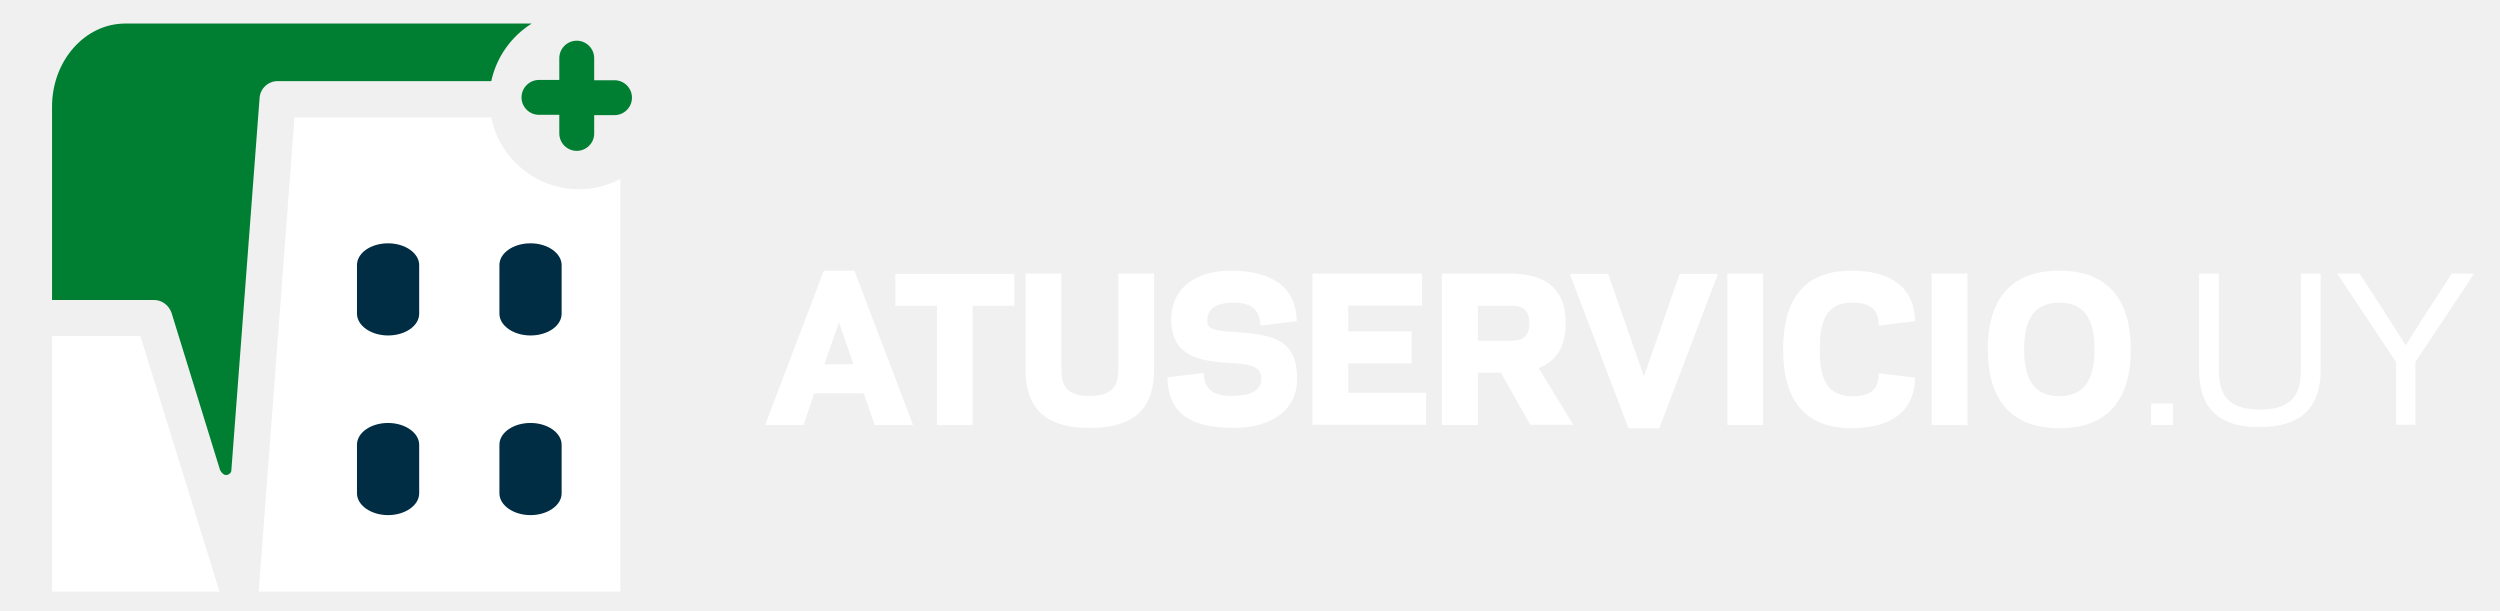
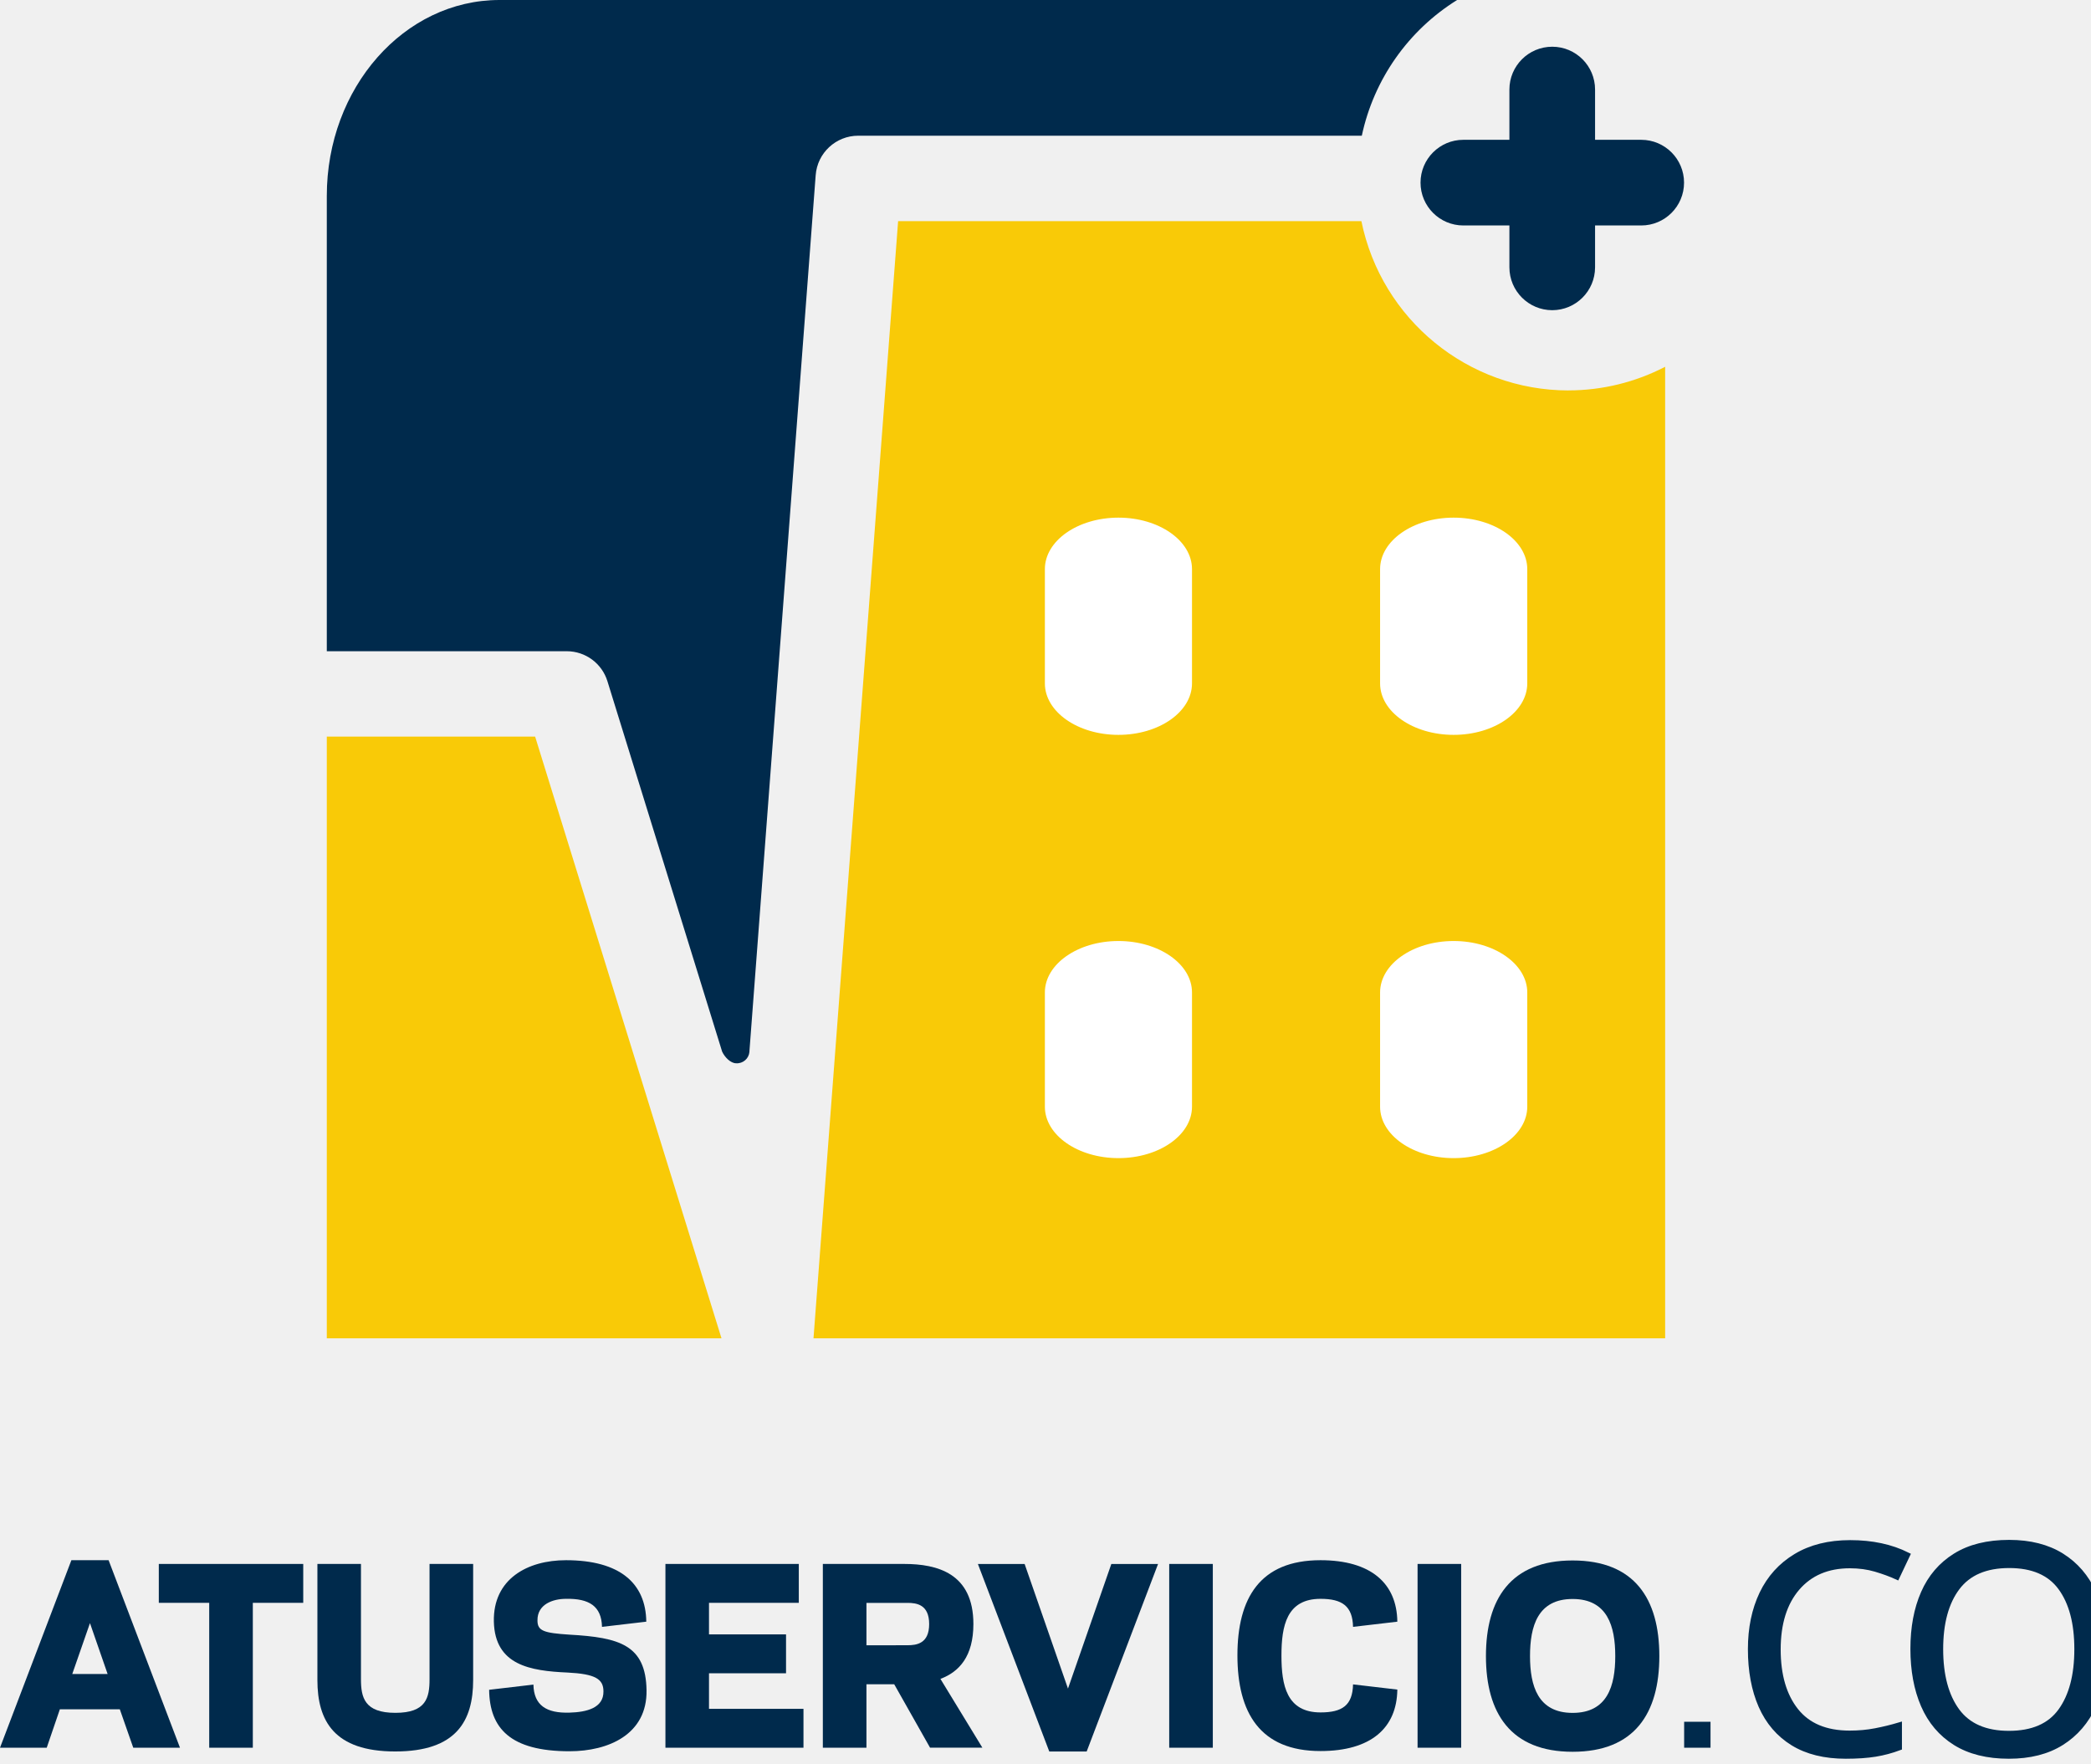
- <svg xmlns="http://www.w3.org/2000/svg" version="1.1" id="Capa_1" x="0px" y="0px" viewBox="0 0 860 210" style="enable-background:new 0 0 860 210;" xml:space="preserve">
-   <style type="text/css">
- 	.st0{fill:#FFFFFF;}
- 	.st1{fill:#002D43;}
- 	.st2{fill:#007F32;}
- </style>
-   <g>
-     <g>
-       <path class="st0" d="M293.9,93.1l20.2,53.1h-13.2l-3.8-10.9h-17l-3.7,10.9h-13.2l20.2-53.1H293.9z M283.6,125.3h10l-5-14.4    L283.6,125.3z" />
-       <path class="st0" d="M334.6,146.2h-12.3v-41H308v-11h40.9v11h-14.3V146.2z" />
-       <path class="st0" d="M384.7,126.8V94.1H397V127c0,11.5-4.7,20.2-22.1,20.2s-22.1-8.7-22.1-20.2V94.1h12.3v32.6    c0,5.2,1,9.5,9.7,9.5S384.7,132,384.7,126.8z" />
-       <path class="st0" d="M433.9,130.2c-0.1-3.5-2.3-4.9-10.1-5.3c-10.6-0.5-20.6-2.1-20.9-14.4c-0.3-12.1,9.5-17.4,20.4-17.4    c15.3,0,22.6,6.5,22.8,17.4l-12.5,1.5c-0.1-5.9-3.7-8.1-10.2-7.9c-3.6,0.1-8.1,1.4-8.1,6.1c0.1,3,1.8,3.5,9.1,4    c14.2,0.8,21.6,2.9,21.8,15.7c0.2,12.5-10.7,17.3-21.8,17.3c-16.8,0-22.6-6.5-22.8-17.4l12.5-1.5c0.1,5.9,3.7,8.1,10.2,7.9    C429.1,136.1,434,134.9,433.9,130.2z" />
-       <path class="st0" d="M489.2,94.1v11h-25.4v8.9h21.8v11h-21.8v10.1h26.8v11h-39.1V94.1H489.2z" />
-       <path class="st0" d="M508.4,146.2H496V94.1h23c9.4,0,19.6,2.7,19.6,17c0,9.1-4,13.5-9.3,15.5l11.9,19.5h-14.8l-10.1-17.9h-7.9    V146.2z M520,117.2c2.6,0,6.1-0.5,6.1-6c0-5.5-3.5-6-6.1-6h-11.6v12H520z" />
-       <path class="st0" d="M560.2,147.3l-20.2-53.1h13.2l12.3,35.3l12.3-35.3h13.2l-20.2,53.1H560.2z" />
-       <path class="st0" d="M606.5,146.2h-12.3V94.1h12.3V146.2z" />
-       <path class="st0" d="M637,93.1c14.3,0,21.6,6.5,21.8,17.4l-12.5,1.5c-0.1-5.9-3.1-7.9-9.2-7.9c-9.6,0-11.1,7.7-11.1,16.1    c0,8.4,1.5,16.1,11.1,16.1c6.1,0,9.1-2,9.2-7.9l12.5,1.5c-0.1,10.9-7.5,17.4-21.8,17.4c-17.2,0-23.6-10.9-23.6-27.1    C613.4,103.9,619.8,93.1,637,93.1z" />
-       <path class="st0" d="M676.8,146.2h-12.3V94.1h12.3V146.2z" />
-       <path class="st0" d="M683.8,120.2c0-16.2,7-27.1,24.6-27.1c17.5,0,24.6,10.9,24.6,27.1c0,16.2-7,27.1-24.6,27.1    C690.9,147.3,683.8,136.4,683.8,120.2z M696.3,120.2c0,8.4,2.2,16.1,12.1,16.1c9.9,0,12.1-7.7,12.1-16.1c0-8.4-2.2-16.1-12.1-16.1    C698.5,104.1,696.3,111.8,696.3,120.2z" />
-     </g>
-     <g>
-       <path class="st0" d="M747.5,146.2H740v-7.4h7.5V146.2z" />
-       <path class="st0" d="M756.5,127.4V94.1h6.8v33.3c0,7.5,2.4,13.5,14.1,13.5c11.7,0,14.1-6,14.1-13.5V94.1h6.8v33.2    c0,11.1-5,19.6-21,19.6C761.5,147,756.5,138.5,756.5,127.4z" />
-       <path class="st0" d="M827.6,118.8l5.9-9.4l9.9-15.3h7.7l-20.2,30.4v21.6h-6.7v-21.6L804,94.1h7.7l9.9,15.3L827.6,118.8z" />
-     </g>
-     <polygon class="st0" points="48.3,115.6 18,115.6 17.9,115.6 17.9,203.5 75.5,203.5  " />
-     <path class="st0" d="M199.2,65.1c-14.9,0-27.4-10.6-30.2-24.7h-67.7L89,203.5h124.4V61.6C209.1,63.8,204.3,65.1,199.2,65.1" />
-     <path class="st1" d="M144.2,107.9c0,4.2-4.8,7.5-10.7,7.5c-5.9,0-10.7-3.4-10.7-7.5V91.2c0-4.2,4.8-7.5,10.7-7.5   c5.9,0,10.7,3.4,10.7,7.5V107.9z" />
-     <path class="st1" d="M193.2,107.9c0,4.2-4.8,7.5-10.7,7.5c-5.9,0-10.7-3.4-10.7-7.5V91.2c0-4.2,4.8-7.5,10.7-7.5   c5.9,0,10.7,3.4,10.7,7.5V107.9z" />
-     <path class="st1" d="M144.2,169.7c0,4.1-4.8,7.5-10.7,7.5c-5.9,0-10.7-3.4-10.7-7.5V153c0-4.2,4.8-7.5,10.7-7.5   c5.9,0,10.7,3.4,10.7,7.5V169.7z" />
-     <path class="st1" d="M193.2,169.7c0,4.1-4.8,7.5-10.7,7.5c-5.9,0-10.7-3.4-10.7-7.5V153c0-4.2,4.8-7.5,10.7-7.5   c5.9,0,10.7,3.4,10.7,7.5V169.7z" />
-     <path class="st2" d="M211.4,29.7h-9.1V20c0-2.1-1.7-3.9-3.9-3.9c-2.1,0-3.9,1.7-3.9,3.9v9.7h-9.1c-2.1,0-3.9,1.7-3.9,3.9   c0,2.1,1.7,3.9,3.9,3.9h9.1v8.5c0,2.1,1.7,3.9,3.9,3.9c2.1,0,3.9-1.7,3.9-3.9v-8.5h9.1c2.1,0,3.9-1.7,3.9-3.9   C215.3,31.4,213.6,29.7,211.4,29.7" />
-     <path class="st2" d="M198.4,51.9c-3.3,0-6-2.7-6-6v-6.4h-7c-3.3,0-6-2.7-6-6c0-3.3,2.7-6,6-6h7V20c0-3.3,2.7-6,6-6s6,2.7,6,6v7.6h7   c3.3,0,6,2.7,6,6c0,3.3-2.7,6-6,6h-7v6.4C204.4,49.2,201.7,51.9,198.4,51.9 M185.5,31.8c-1,0-1.7,0.8-1.7,1.7c0,1,0.8,1.7,1.7,1.7   h11.2v10.6c0,1,0.8,1.7,1.7,1.7c1,0,1.7-0.8,1.7-1.7V35.3h11.2c1,0,1.7-0.8,1.7-1.7c0-1-0.8-1.7-1.7-1.7h-11.2V20   c0-1-0.8-1.7-1.7-1.7c-1,0-1.7,0.8-1.7,1.7v11.8H185.5z" />
-     <path class="st2" d="M43.1,8.1c-13.9,0-25.2,12.8-25.2,28.6v66.5l0.1,0h35c2.7,0,5.1,1.8,6,4.4l16.7,54.1h0c0.4,0.8,1.2,1.7,2,1.7   c1.1,0,1.9-0.8,1.9-1.7l0-0.1l9.7-127.9c0.2-3.3,3-5.8,6.2-5.8H169c1.8-8.3,6.9-15.4,13.9-19.8H43.1z" />
-   </g>
+ <svg xmlns="http://www.w3.org/2000/svg" id="Capa_1" data-name="Capa 1" viewBox="0 0 402.78 339.66">
+   <defs>
+     <style>.cls-1{fill:#f9ca07;}.cls-2{fill:#fff;}.cls-3{fill:#007f32;}.cls-4,.cls-5{fill:#002a4c;}.cls-5{font-size:56px;stroke:#002a4c;stroke-miterlimit:10;font-family:MyriadPro-Regular, Myriad Pro;}.cls-6{letter-spacing:-0.02em;}</style>
+   </defs>
+   <polygon class="cls-1" points="103.08 141.89 63.02 141.89 62.95 141.88 62.95 257.79 138.98 257.79 103.08 141.89" />
+   <path class="cls-1" d="M302.12,75.21A40.76,40.76,0,0,1,262.24,42.6H173L156.7,257.79H320.75V70.65a40.5,40.5,0,0,1-18.63,4.55" />
+   <path class="cls-2" d="M229.61,131.63c0,5.48-6.34,9.92-14.17,9.92s-14.17-4.44-14.17-9.92v-22c0-5.48,6.35-9.92,14.17-9.92s14.17,4.44,14.17,9.92Z" />
+   <path class="cls-2" d="M294.19,131.63c0,5.48-6.35,9.92-14.18,9.92s-14.17-4.44-14.17-9.92v-22c0-5.48,6.35-9.92,14.17-9.92s14.18,4.44,14.18,9.92Z" />
+   <path class="cls-2" d="M229.61,213.17c0,5.47-6.34,9.91-14.17,9.91s-14.17-4.44-14.17-9.91v-22c0-5.47,6.35-9.91,14.17-9.91s14.17,4.44,14.17,9.91Z" />
+   <path class="cls-2" d="M294.19,213.17c0,5.47-6.35,9.91-14.18,9.91s-14.17-4.44-14.17-9.91v-22c0-5.47,6.35-9.91,14.17-9.91s14.18,4.44,14.18,9.91Z" />
+   <path class="cls-3" d="M316.11,30.09H304.06V17.25a5.08,5.08,0,1,0-10.17,0V30.09h-12a5.08,5.08,0,1,0,0,10.17h12V51.5a5.08,5.08,0,1,0,10.17,0V40.26h12.05a5.08,5.08,0,0,0,0-10.17" />
+   <path class="cls-4" d="M299,59.75a8.26,8.26,0,0,1-8.25-8.25V43.43h-8.87a8.25,8.25,0,1,1,0-16.5h8.87V17.25a8.25,8.25,0,1,1,16.5,0v9.68h8.89a8.25,8.25,0,0,1,0,16.5h-8.89V51.5A8.26,8.26,0,0,1,299,59.75" />
+   <path class="cls-4" d="M96.22,0C77.84,0,62.95,16.9,62.95,37.74v87.7h46.22a8.2,8.2,0,0,1,7.84,5.79l22.09,71.33h0c.5,1.09,1.64,2.25,2.7,2.25a2.41,2.41,0,0,0,2.56-2.21l0-.11L157.12,33.75a8.22,8.22,0,0,1,8.2-7.61h97A40.8,40.8,0,0,1,280.68,0Z" />
+   <path class="cls-4" d="M329.49,336.65h-5.08v-5h5.08Z" />
+   <path class="cls-4" d="M20.92,300.53l13.75,36.12h-9l-2.59-7.4H11.53L9,336.65H0l13.75-36.12Zm-7,21.92h6.81l-3.4-9.8Z" />
+   <path class="cls-4" d="M48.7,336.65H40.3V308.74H30.59v-7.49H58.41v7.49H48.7Z" />
+   <path class="cls-4" d="M82.74,323.45V301.25h8.4v22.37c0,7.85-3.22,13.75-15,13.75s-15-5.9-15-13.75V301.25h8.39v22.19c0,3.54.68,6.49,6.63,6.49S82.74,327,82.74,323.45Z" />
+   <path class="cls-4" d="M116.24,325.8c0-2.4-1.59-3.36-6.9-3.63-7.22-.32-14-1.41-14.21-9.8-.18-8.21,6.45-11.84,13.89-11.84,10.39,0,15.38,4.45,15.47,11.84l-8.53,1c-.09-4-2.5-5.49-6.94-5.4-2.45,0-5.54,1-5.49,4.18,0,2,1.22,2.4,6.17,2.72,9.66.54,14.7,2,14.84,10.71.14,8.49-7.31,11.75-14.84,11.75-11.44,0-15.39-4.45-15.48-11.84l8.53-1c.09,4,2.5,5.54,6.95,5.4C113,329.8,116.28,329,116.24,325.8Z" />
+   <path class="cls-4" d="M153.87,301.25v7.49H136.57v6.08h14.84v7.49H136.57v6.85h18.2v7.49H128.18v-35.4Z" />
+   <path class="cls-4" d="M166.9,336.65H158.5v-35.4h15.66c6.4,0,13.34,1.81,13.34,11.57,0,6.22-2.72,9.21-6.35,10.57l8.08,13.25H179.15l-6.9-12.21H166.9Zm7.9-19.74c1.77,0,4.18-.32,4.18-4.08s-2.41-4.08-4.18-4.08h-7.9v8.17Z" />
+   <path class="cls-4" d="M202.12,337.38l-13.75-36.12h9l8.35,24,8.35-24h9l-13.75,36.12Z" />
+   <path class="cls-4" d="M233.62,336.65h-8.4v-35.4h8.4Z" />
+   <path class="cls-4" d="M254.36,300.53c9.71,0,14.71,4.45,14.8,11.84l-8.53,1c-.09-4-2.09-5.4-6.26-5.4-6.54,0-7.53,5.22-7.53,10.94s1,10.94,7.53,10.94c4.18,0,6.17-1.36,6.26-5.4l8.53,1c-.09,7.4-5.08,11.84-14.8,11.84-11.66,0-16-7.4-16-18.43S242.7,300.53,254.36,300.53Z" />
+   <path class="cls-4" d="M281.46,336.65h-8.4v-35.4h8.4Z" />
+   <path class="cls-4" d="M286.23,319c0-11,4.77-18.42,16.7-18.42s16.7,7.4,16.7,18.42-4.77,18.43-16.7,18.43S286.23,330,286.23,319Zm8.49,0c0,5.72,1.5,10.94,8.21,10.94s8.21-5.22,8.21-10.94S309.65,308,302.93,308,294.72,313.23,294.72,319Z" />
+   <text class="cls-5" transform="translate(333.77 337.71)">
+     <tspan class="cls-6">C</tspan>
+     <tspan x="31.3" y="0">O</tspan>
+   </text>
</svg>
